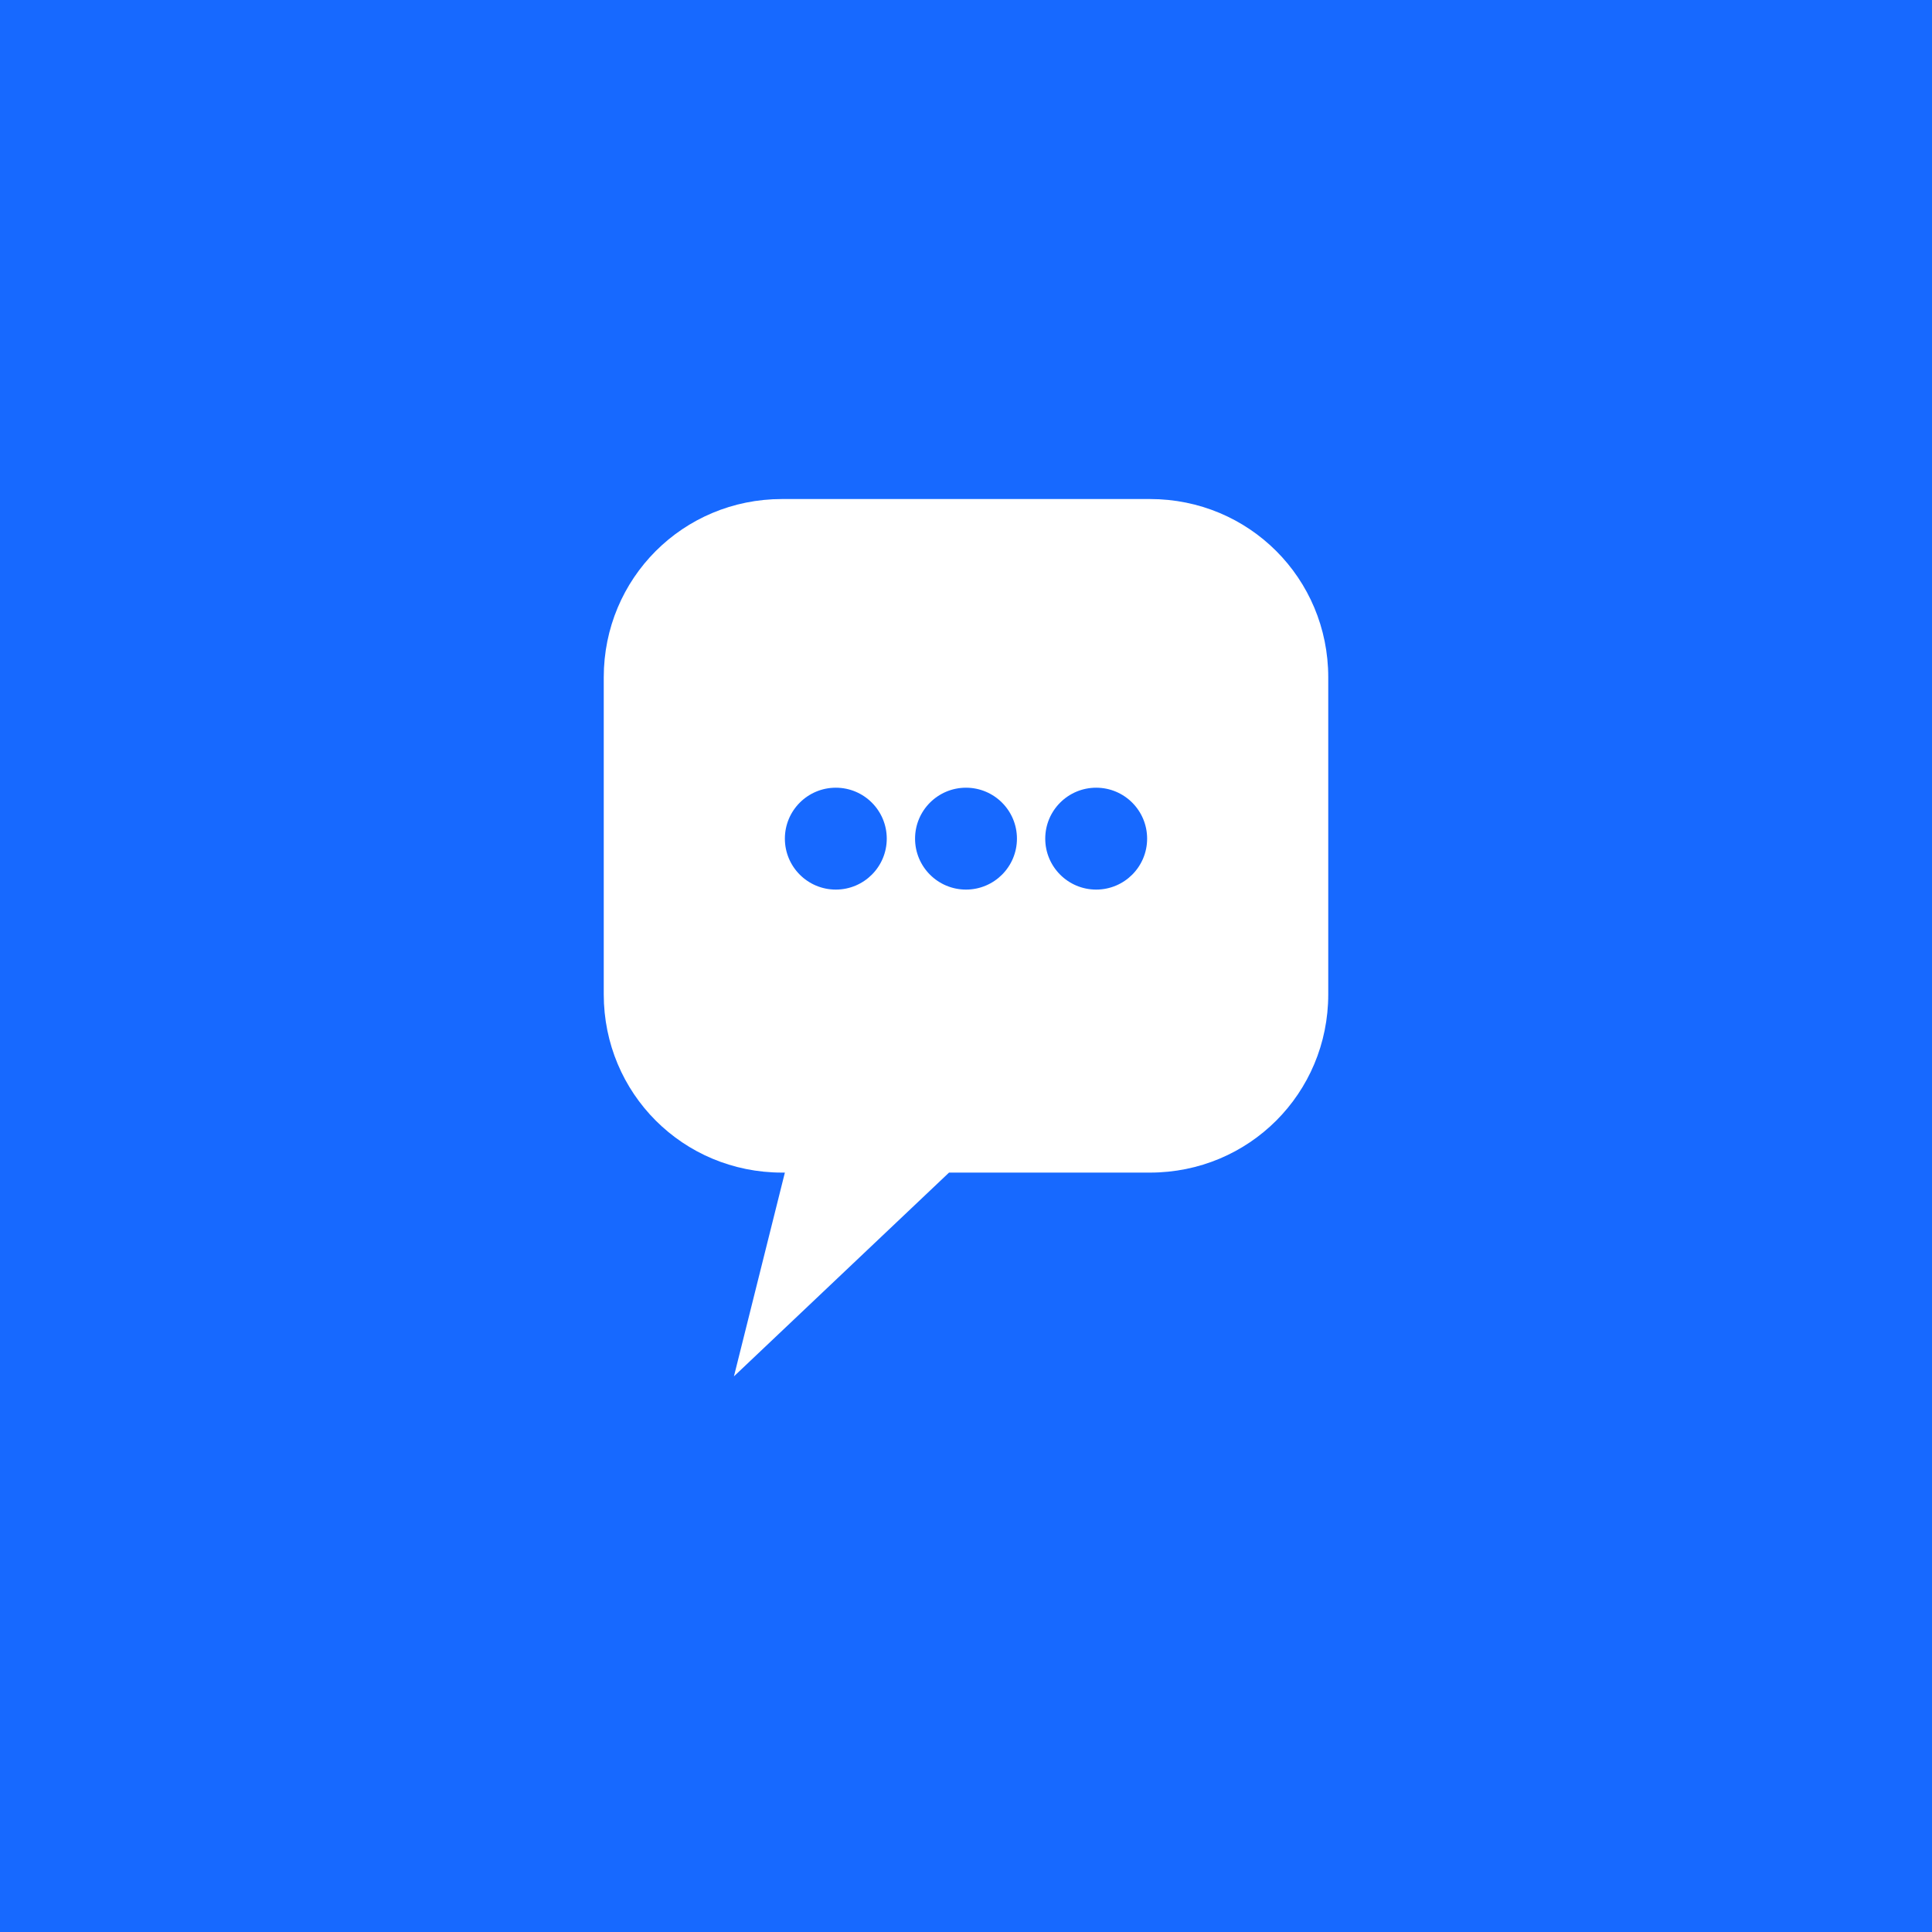
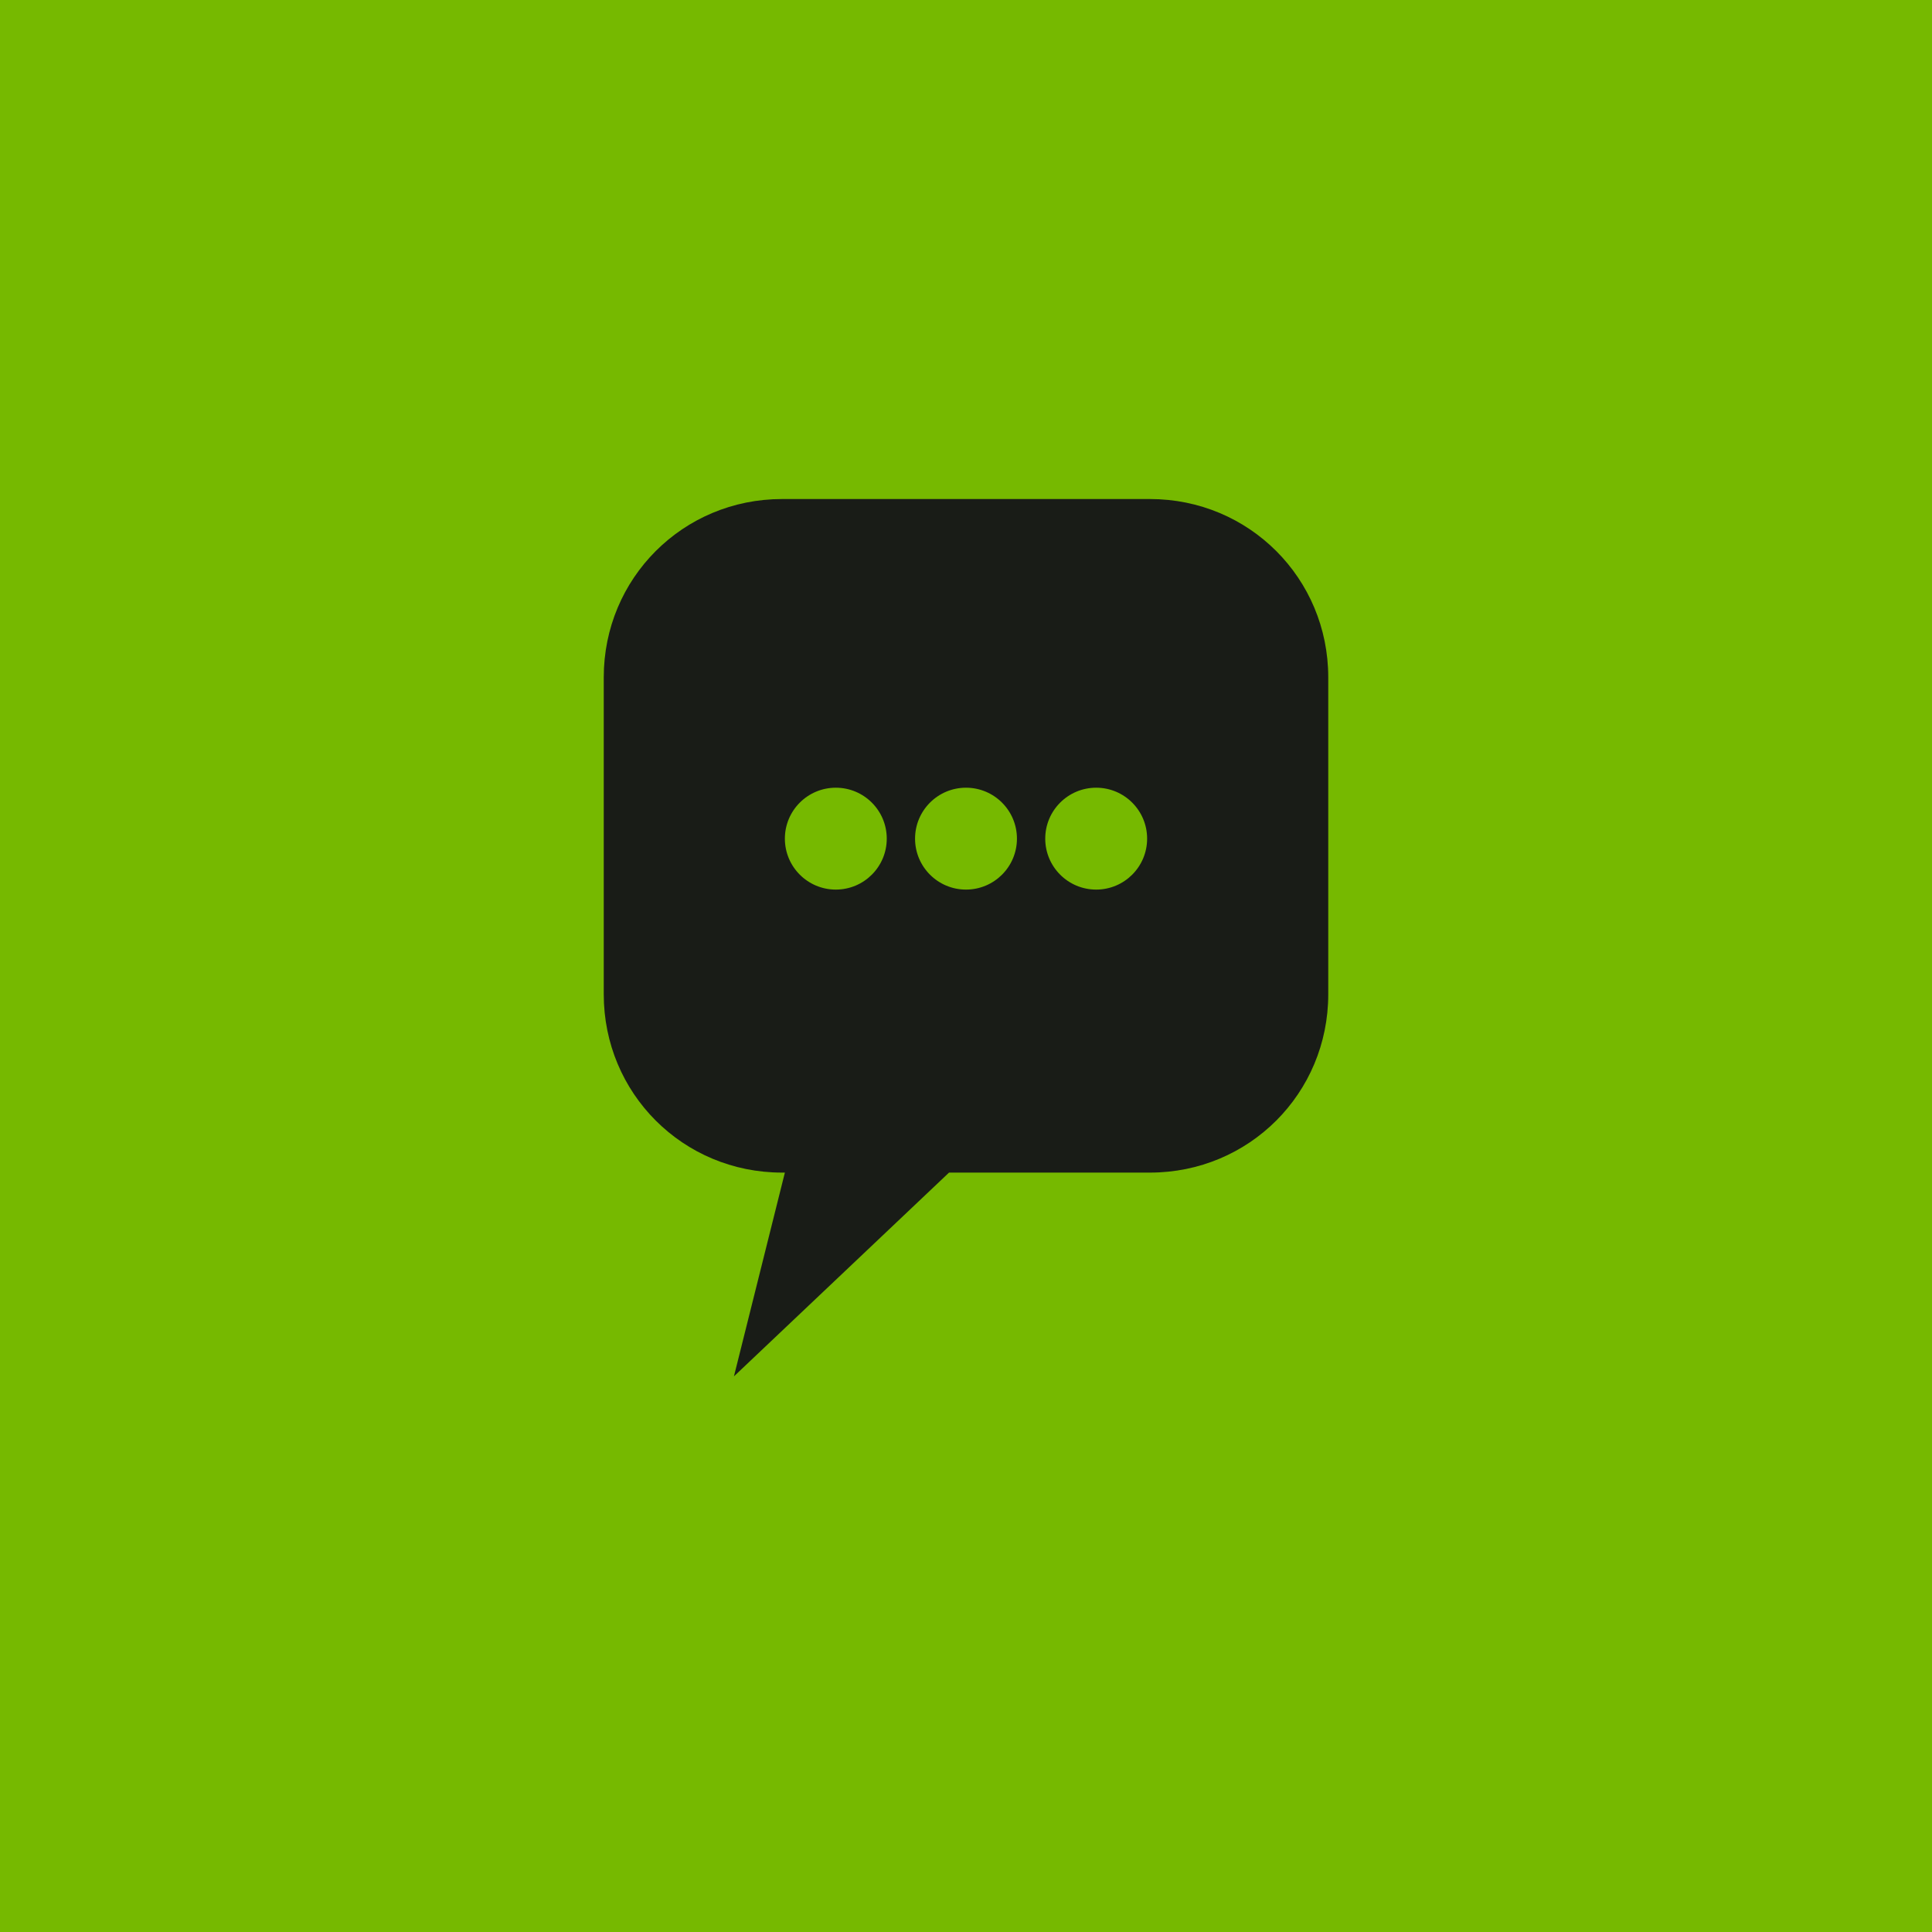
<svg xmlns="http://www.w3.org/2000/svg" viewBox="0 0 512 512">
-   <rect width="512" height="512" fill="#1769ff" />
+   <rect width="512" height="512" fill="#76b900" />
  <g transform="translate(64 64) scale(.75)">
-     <path d="M128 154c0-35 28-63 63-63h130c35 0 63 28 63 63v112c0 35-28 63-63 63h-71l-76 72 18-72h-1c-35 0-63-28-63-63V154z" fill="white" />
-     <circle cx="210" cy="211" r="18" fill="#1769ff" />
-     <circle cx="256" cy="211" r="18" fill="#1769ff" />
-     <circle cx="302" cy="211" r="18" fill="#1769ff" />
+     <path d="M128 154c0-35 28-63 63-63h130c35 0 63 28 63 63v112c0 35-28 63-63 63h-71l-76 72 18-72h-1c-35 0-63-28-63-63V154z" fill="#191c17" />
+     <circle cx="210" cy="211" r="18" fill="#76b900" />
+     <circle cx="256" cy="211" r="18" fill="#76b900" />
+     <circle cx="302" cy="211" r="18" fill="#76b900" />
  </g>
</svg>
